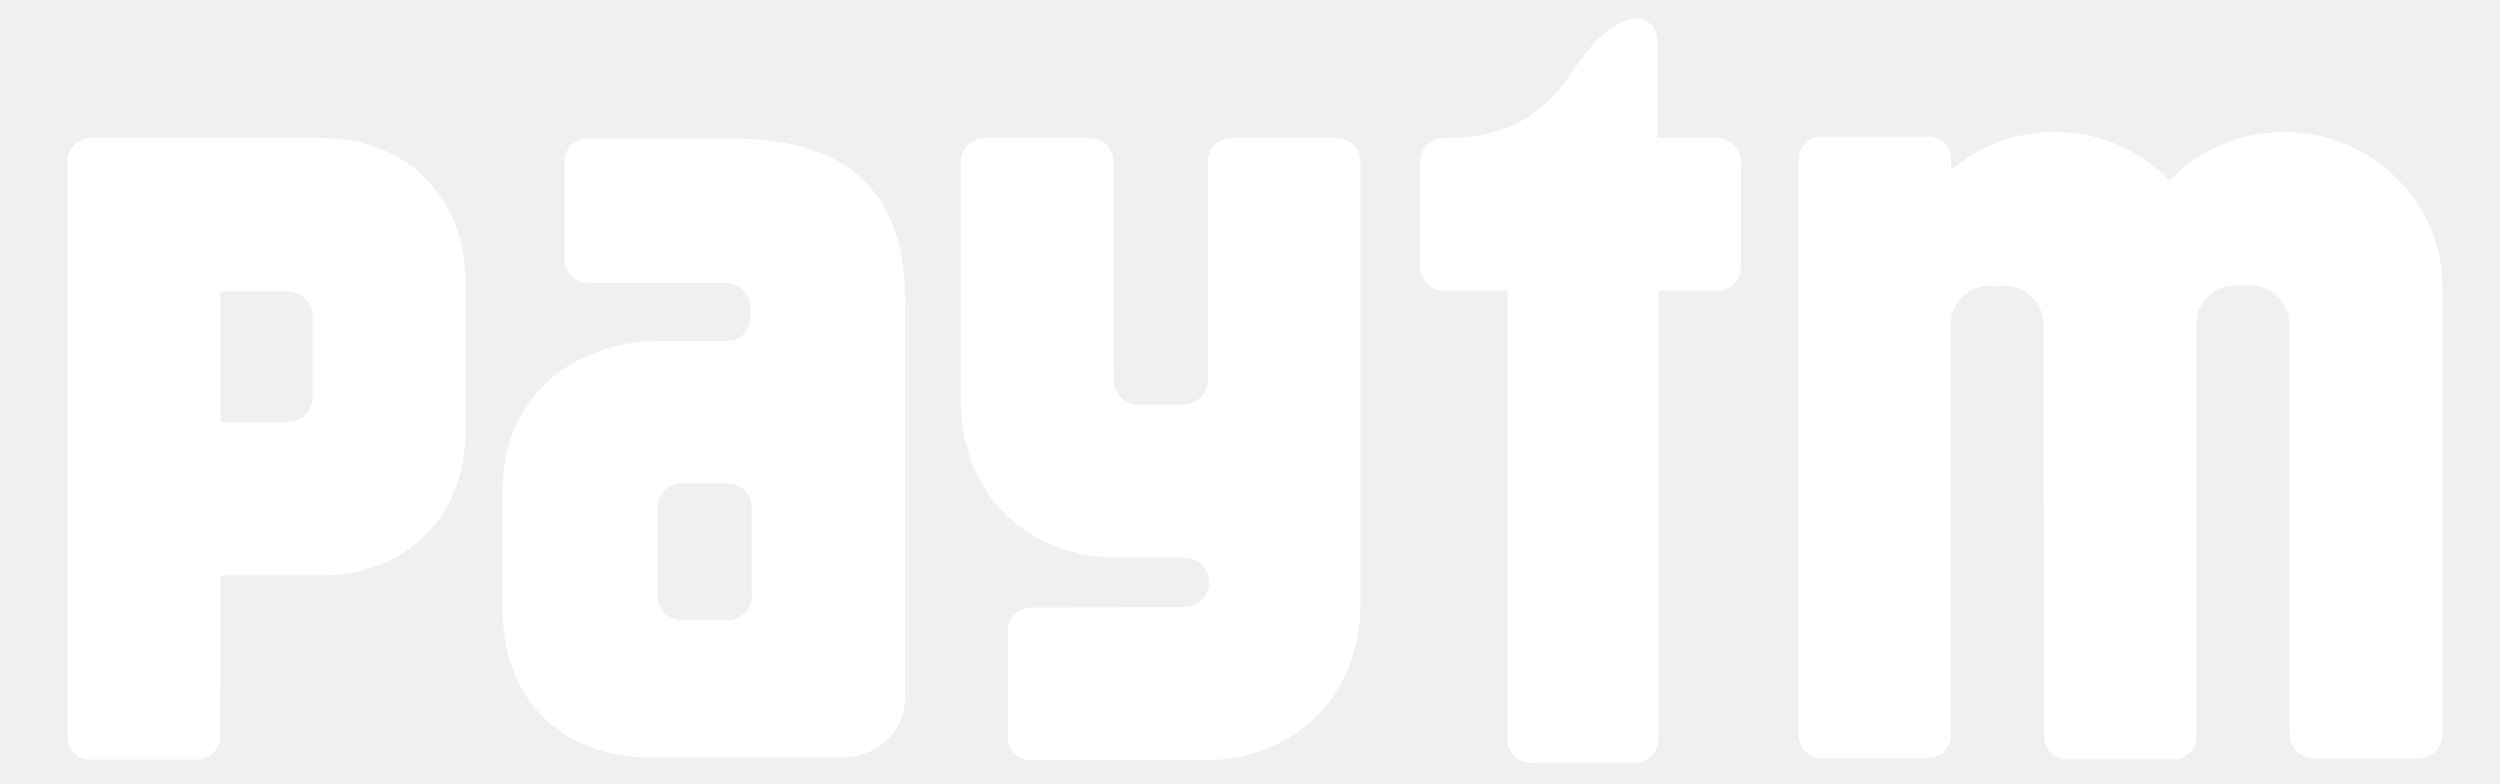
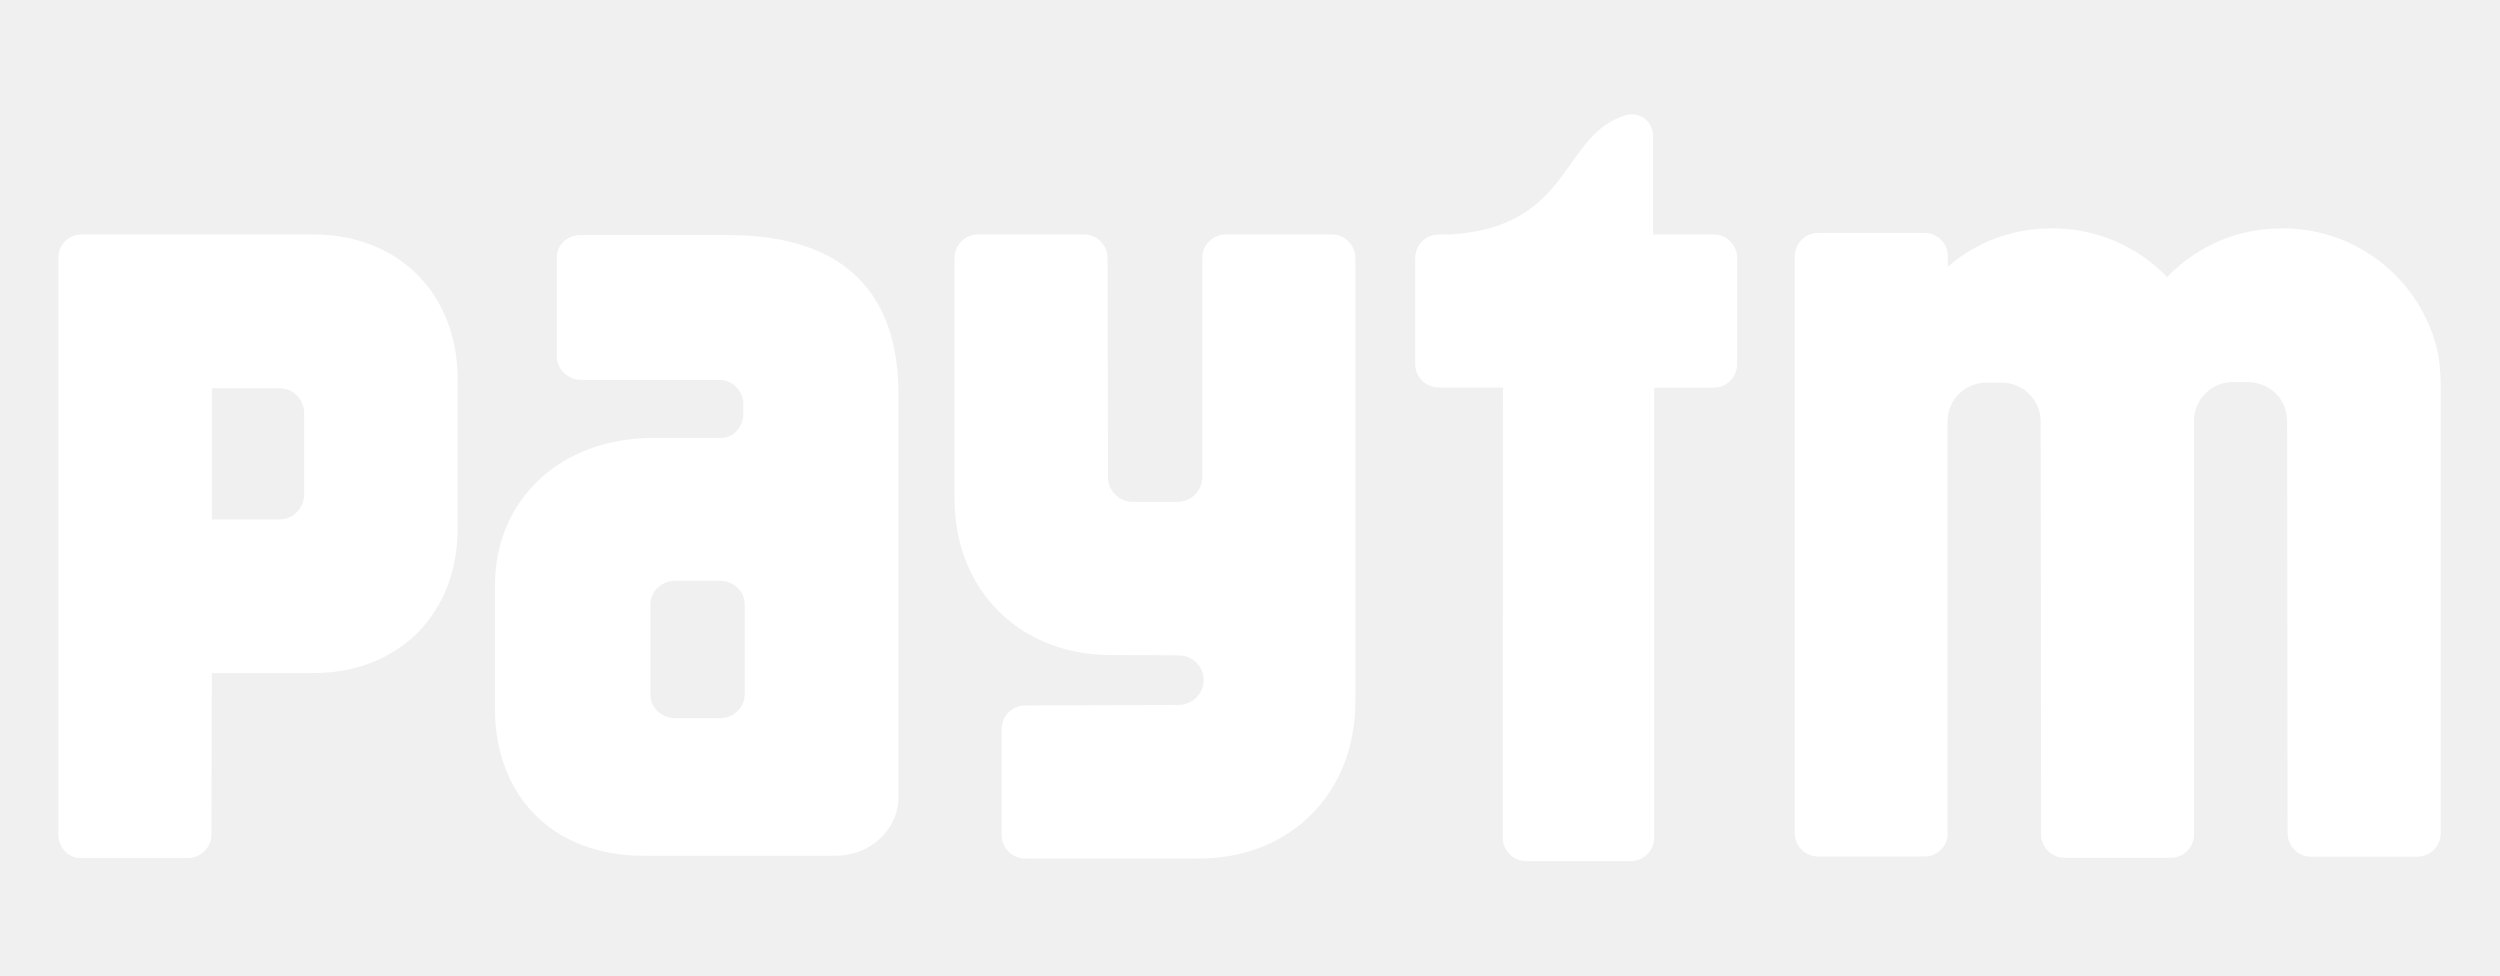
- <svg xmlns="http://www.w3.org/2000/svg" version="1.1" id="Layer_1" x="0px" y="0px" width="1848.185px" height="579.058px" viewBox="322.227 103.791 1848.185 579.058" enable-background="new 322.227 103.791 1848.185 579.058" xml:space="preserve">
-   <g>
-     <path fill="#FFFFFF" d="M2121.889,279.653c-16.444-46.875-60.706-78.252-110.385-78.247h-1.043   c-33.178,0-63.017,13.772-84.298,35.889c-22.054-22.987-52.55-35.952-84.405-35.889h-1.043c-29.215,0-55.816,10.64-76.161,28.273   v-8.969c-0.657-9.016-8.178-15.988-17.215-15.964h-78.248c-9.565,0-17.319,7.756-17.319,17.32l0,0v424.938   c0,9.598,7.724,17.317,17.319,17.317h78.248c8.598-0.026,15.859-6.397,17.006-14.919V344.343l0.104-3.131   c1.19-14.243,12.747-25.395,27.023-26.083h14.398c15.41,0.894,27.374,13.784,27.127,29.215l0.313,303.601   c0,9.601,7.721,17.32,17.319,17.32h78.248c9.18,0,16.691-7.306,17.11-16.482V343.926c-0.306-15.452,11.691-28.372,27.128-29.212   h14.396c17.008,1.463,27.128,14.296,27.128,29.212l0.313,303.184c0,9.598,7.825,17.32,17.32,17.32h78.247   c9.564,0,17.317-7.753,17.317-17.317c0-0.003,0-0.003,0-0.003V321.079C2127.833,298.851,2125.33,289.355,2121.889,279.653    M1592.199,205.891h-44.863v-72.717c0.049-8.703-6.967-15.792-15.67-15.839c-1.044-0.006-2.086,0.092-3.108,0.298   c-49.56,13.665-39.646,82.421-130.206,88.261h-8.766c-1.262,0.009-2.52,0.149-3.756,0.417h-0.207   c-7.924,1.761-13.559,8.787-13.563,16.903v78.25c0,9.392,7.823,17.216,17.422,17.216h47.261l-0.103,331.77   c0,9.493,7.615,17.216,17.109,17.216h77.309c9.392,0,17.11-7.723,17.11-17.108V318.778h43.821c9.564,0,17.316-7.756,17.316-17.32   l0,0v-78.25C1609.311,213.728,1601.686,206.007,1592.199,205.891" />
-     <path fill="#FFFFFF" d="M1310.611,205.891h-78.248c-9.525,0.06-17.214,7.794-17.214,17.32v161.71   c-0.173,10.021-8.341,18.051-18.365,18.051h-32.756c-10.1,0-18.304-8.158-18.362-18.256l-0.314-161.505   c0-9.564-7.756-17.32-17.317-17.32h-78.248c-9.526,0.06-17.214,7.794-17.214,17.32v177.363c0,67.297,47.99,115.282,115.389,115.282   c0,0,50.599,0,52.165,0.319c10.004,1.257,17.095,10.384,15.835,20.392c-1.031,8.203-7.441,14.687-15.628,15.813l-1.354,0.205   l-114.45,0.417c-9.525,0.06-17.217,7.798-17.217,17.32v78.247c0,9.493,7.72,17.213,17.217,17.213h128.012   c67.399,0,115.389-47.989,115.389-115.387V223.217C1327.934,213.647,1320.178,205.891,1310.611,205.891L1310.611,205.891    M553.28,349.242v48.305c0,10.139-8.221,18.363-18.362,18.363h-49.659v-96.715h49.659c10.12,0,18.362,8.138,18.362,18.259V349.242z    M560.166,205.891H389.063c-9.312,0.06-16.845,7.592-16.903,16.903v425.251c0,9.389,6.99,17.108,15.753,17.317h79.71   c9.566,0,17.322-7.753,17.322-17.317l0.314-118.936h74.907c62.6,0,106.209-43.508,106.209-106.419V312.414   C666.375,249.503,622.762,205.891,560.166,205.891 M877.954,532.969v12.207c-0.067,1.848-0.42,3.68-1.042,5.42   c-2.734,7.22-9.709,11.939-17.422,11.79h-32.549c-10.225,0-18.469-7.72-18.469-17.213v-14.814v-52.166   c0-9.389,8.349-17.109,18.469-17.109h32.549c10.225,0,18.469,7.721,18.469,17.216v54.67H877.954z M865.437,206.312H756.931   c-9.6,0-17.423,7.306-17.423,16.17v73.447c0,9.392,8.346,17.219,18.466,17.219H861.26c8.243,1.249,14.609,7.303,15.648,16.48   v10.122c-1.042,8.867-7.304,15.335-15.127,16.065h-51.228c-68.128,0-116.64,45.281-116.64,108.817v90.976   c0,63.119,41.733,108.087,109.339,108.087h141.887c25.456,0,46.115-19.302,46.115-43.088V323.787   C991.257,251.797,954.22,206.312,865.437,206.312" />
+ <svg xmlns="http://www.w3.org/2000/svg" width="1028" height="401" viewBox="0 0 1028 401">
+   <defs>
+     <clipPath id="clip-path">
+       <rect id="Rectangle_98" data-name="Rectangle 98" width="1028" height="401" transform="translate(2699 5326)" fill="none" />
+     </clipPath>
+   </defs>
+   <g id="paytm" transform="translate(-2699 -5326)" clip-path="url(#clip-path)">
+     <g id="paytm-2" data-name="paytm" transform="translate(2350.84 5255.665)">
+       <path id="Path_13343" data-name="Path 13343" d="M1790.455,207.906a65.267,65.267,0,0,0-61.593-43.661h-.582a65.023,65.023,0,0,0-47.037,20.026,65.088,65.088,0,0,0-47.1-20.026h-.582a64.6,64.6,0,0,0-42.5,15.776v-5a9.607,9.607,0,0,0-9.606-8.908H1537.8a9.665,9.665,0,0,0-9.664,9.664h0V412.883a9.64,9.64,0,0,0,9.664,9.663h43.661a9.606,9.606,0,0,0,9.489-8.325V244l.058-1.747a15.9,15.9,0,0,1,15.078-14.554h8.034a16.072,16.072,0,0,1,15.136,16.3l.175,169.4a9.64,9.64,0,0,0,9.664,9.664h43.661a9.6,9.6,0,0,0,9.547-9.2V243.769a16.009,16.009,0,0,1,15.137-16.3h8.033c9.49.816,15.137,7.977,15.137,16.3l.175,169.172a9.678,9.678,0,0,0,9.664,9.664h43.661a9.663,9.663,0,0,0,9.663-9.663V231.021c0-12.4-1.4-17.7-3.318-23.115M1494.9,166.748h-25.033V126.173a8.789,8.789,0,0,0-8.744-8.838,8.529,8.529,0,0,0-1.734.166c-27.654,7.625-22.122,45.99-72.653,49.248h-4.891a10.233,10.233,0,0,0-2.1.233h-.115a9.665,9.665,0,0,0-7.568,9.432v43.662a9.714,9.714,0,0,0,9.721,9.606h26.371l-.057,185.123a9.566,9.566,0,0,0,9.547,9.606h43.137a9.59,9.59,0,0,0,9.547-9.546V229.737h24.452a9.664,9.664,0,0,0,9.662-9.664h0V176.41a9.659,9.659,0,0,0-9.545-9.663" transform="translate(-441.971)" fill="#fff" />
+       <path id="Path_13344" data-name="Path 13344" d="M895.8,205.891H852.14a9.664,9.664,0,0,0-9.605,9.664v90.232a10.247,10.247,0,0,1-10.247,10.072H814.01a10.246,10.246,0,0,1-10.246-10.187l-.175-90.117a9.665,9.665,0,0,0-9.663-9.664H750.266a9.664,9.664,0,0,0-9.605,9.664v98.966c0,37.551,26.778,64.326,64.385,64.326,0,0,28.234,0,29.107.178a10.188,10.188,0,0,1,.115,20.2l-.756.114-63.861.233a9.667,9.667,0,0,0-9.607,9.664V452.9a9.615,9.615,0,0,0,9.607,9.6h71.429c37.608,0,64.385-26.777,64.385-64.384V215.559a9.664,9.664,0,0,0-9.664-9.668h0M473.222,285.879v26.953a10.247,10.247,0,0,1-10.246,10.246H435.268V269.113h27.709A10.211,10.211,0,0,1,473.222,279.3Zm3.842-79.988H381.592a9.491,9.491,0,0,0-9.432,9.432V452.607c0,5.239,3.9,9.546,8.79,9.663h44.477a9.664,9.664,0,0,0,9.665-9.663l.175-66.365h41.8c34.93,0,59.263-24.277,59.263-59.38V265.329c0-35.1-24.335-59.438-59.263-59.438M654.386,388.4v6.811a10.079,10.079,0,0,1-.581,3.024,10.185,10.185,0,0,1-9.721,6.579H625.921c-5.705,0-10.305-4.308-10.305-9.6V357.832c0-5.239,4.659-9.547,10.305-9.547h18.162c5.705,0,10.305,4.308,10.305,9.606V388.4h0ZM647.4,206.126H586.857c-5.357,0-9.722,4.077-9.722,9.023v40.982c0,5.241,4.657,9.608,10.3,9.608h57.632a10.1,10.1,0,0,1,8.731,9.2v5.648c-.581,4.948-4.076,8.557-8.441,8.964H616.777c-38.014,0-65.083,25.266-65.083,60.718v50.763c0,35.22,23.286,60.311,61.01,60.311h79.171c14.2,0,25.732-10.77,25.732-24.042V271.675c0-40.169-20.664-65.549-70.2-65.549" transform="translate(0 -39.143)" fill="#fff" />
+     </g>
  </g>
</svg>
